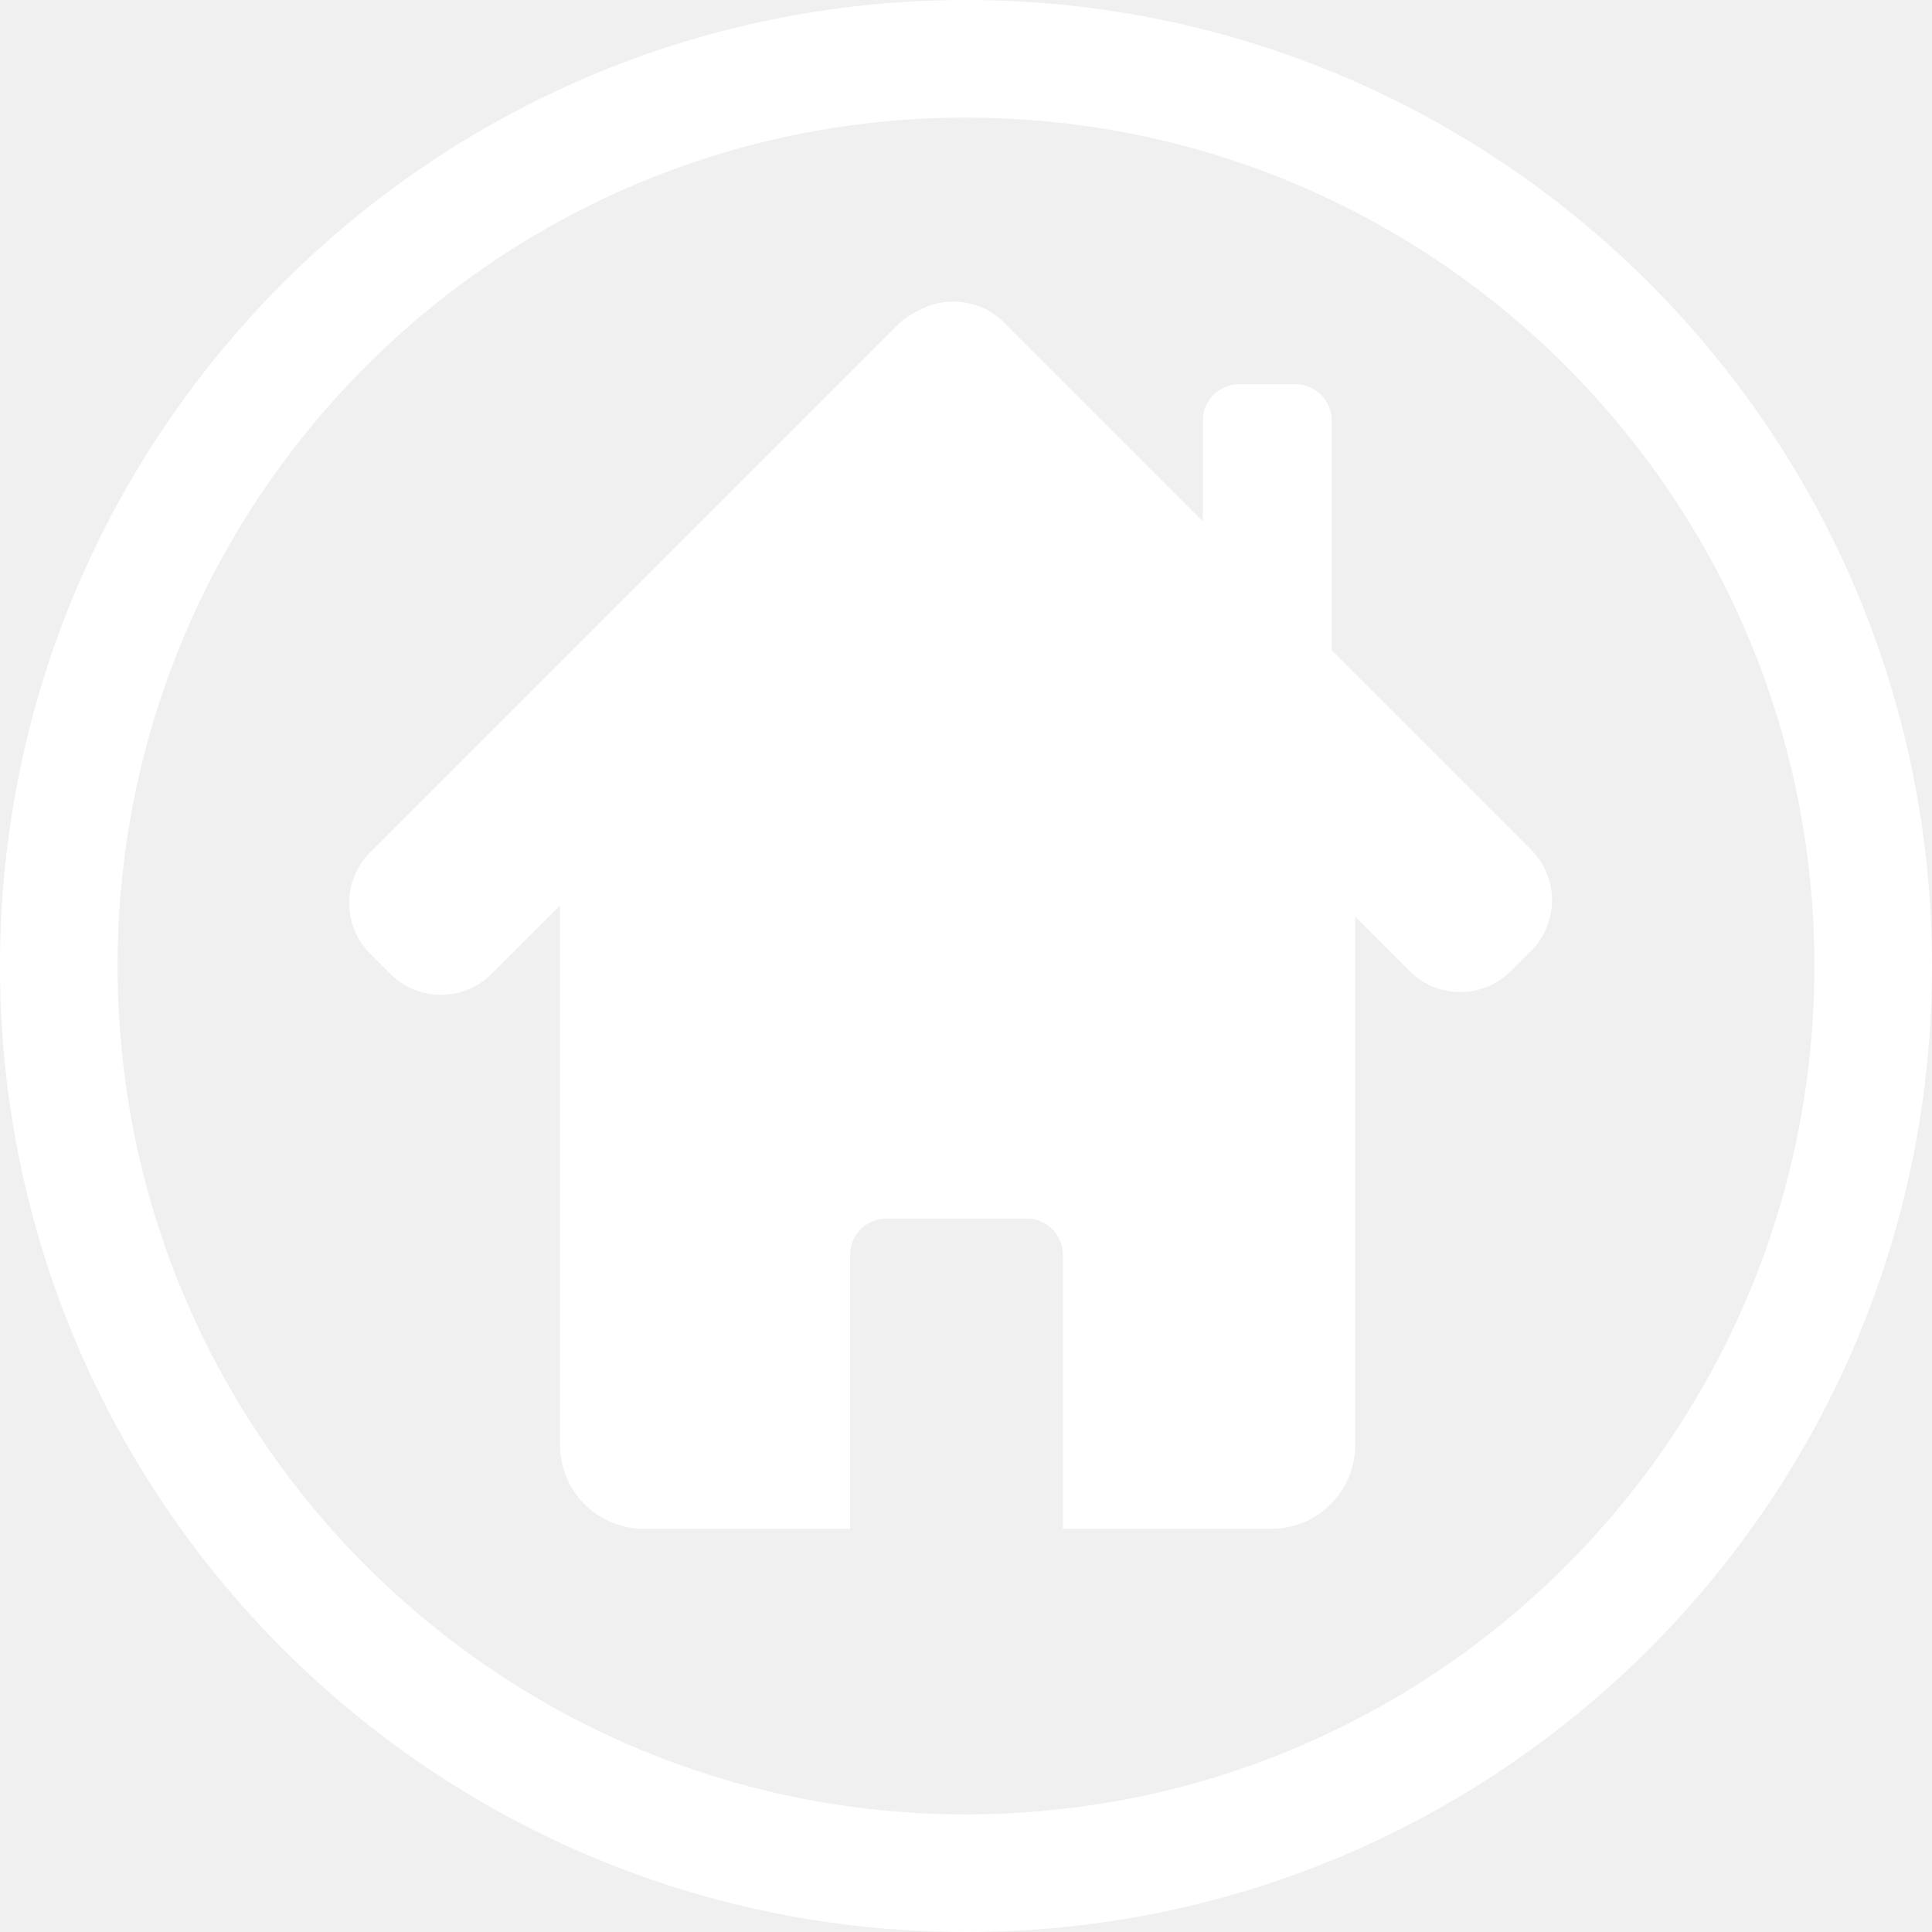
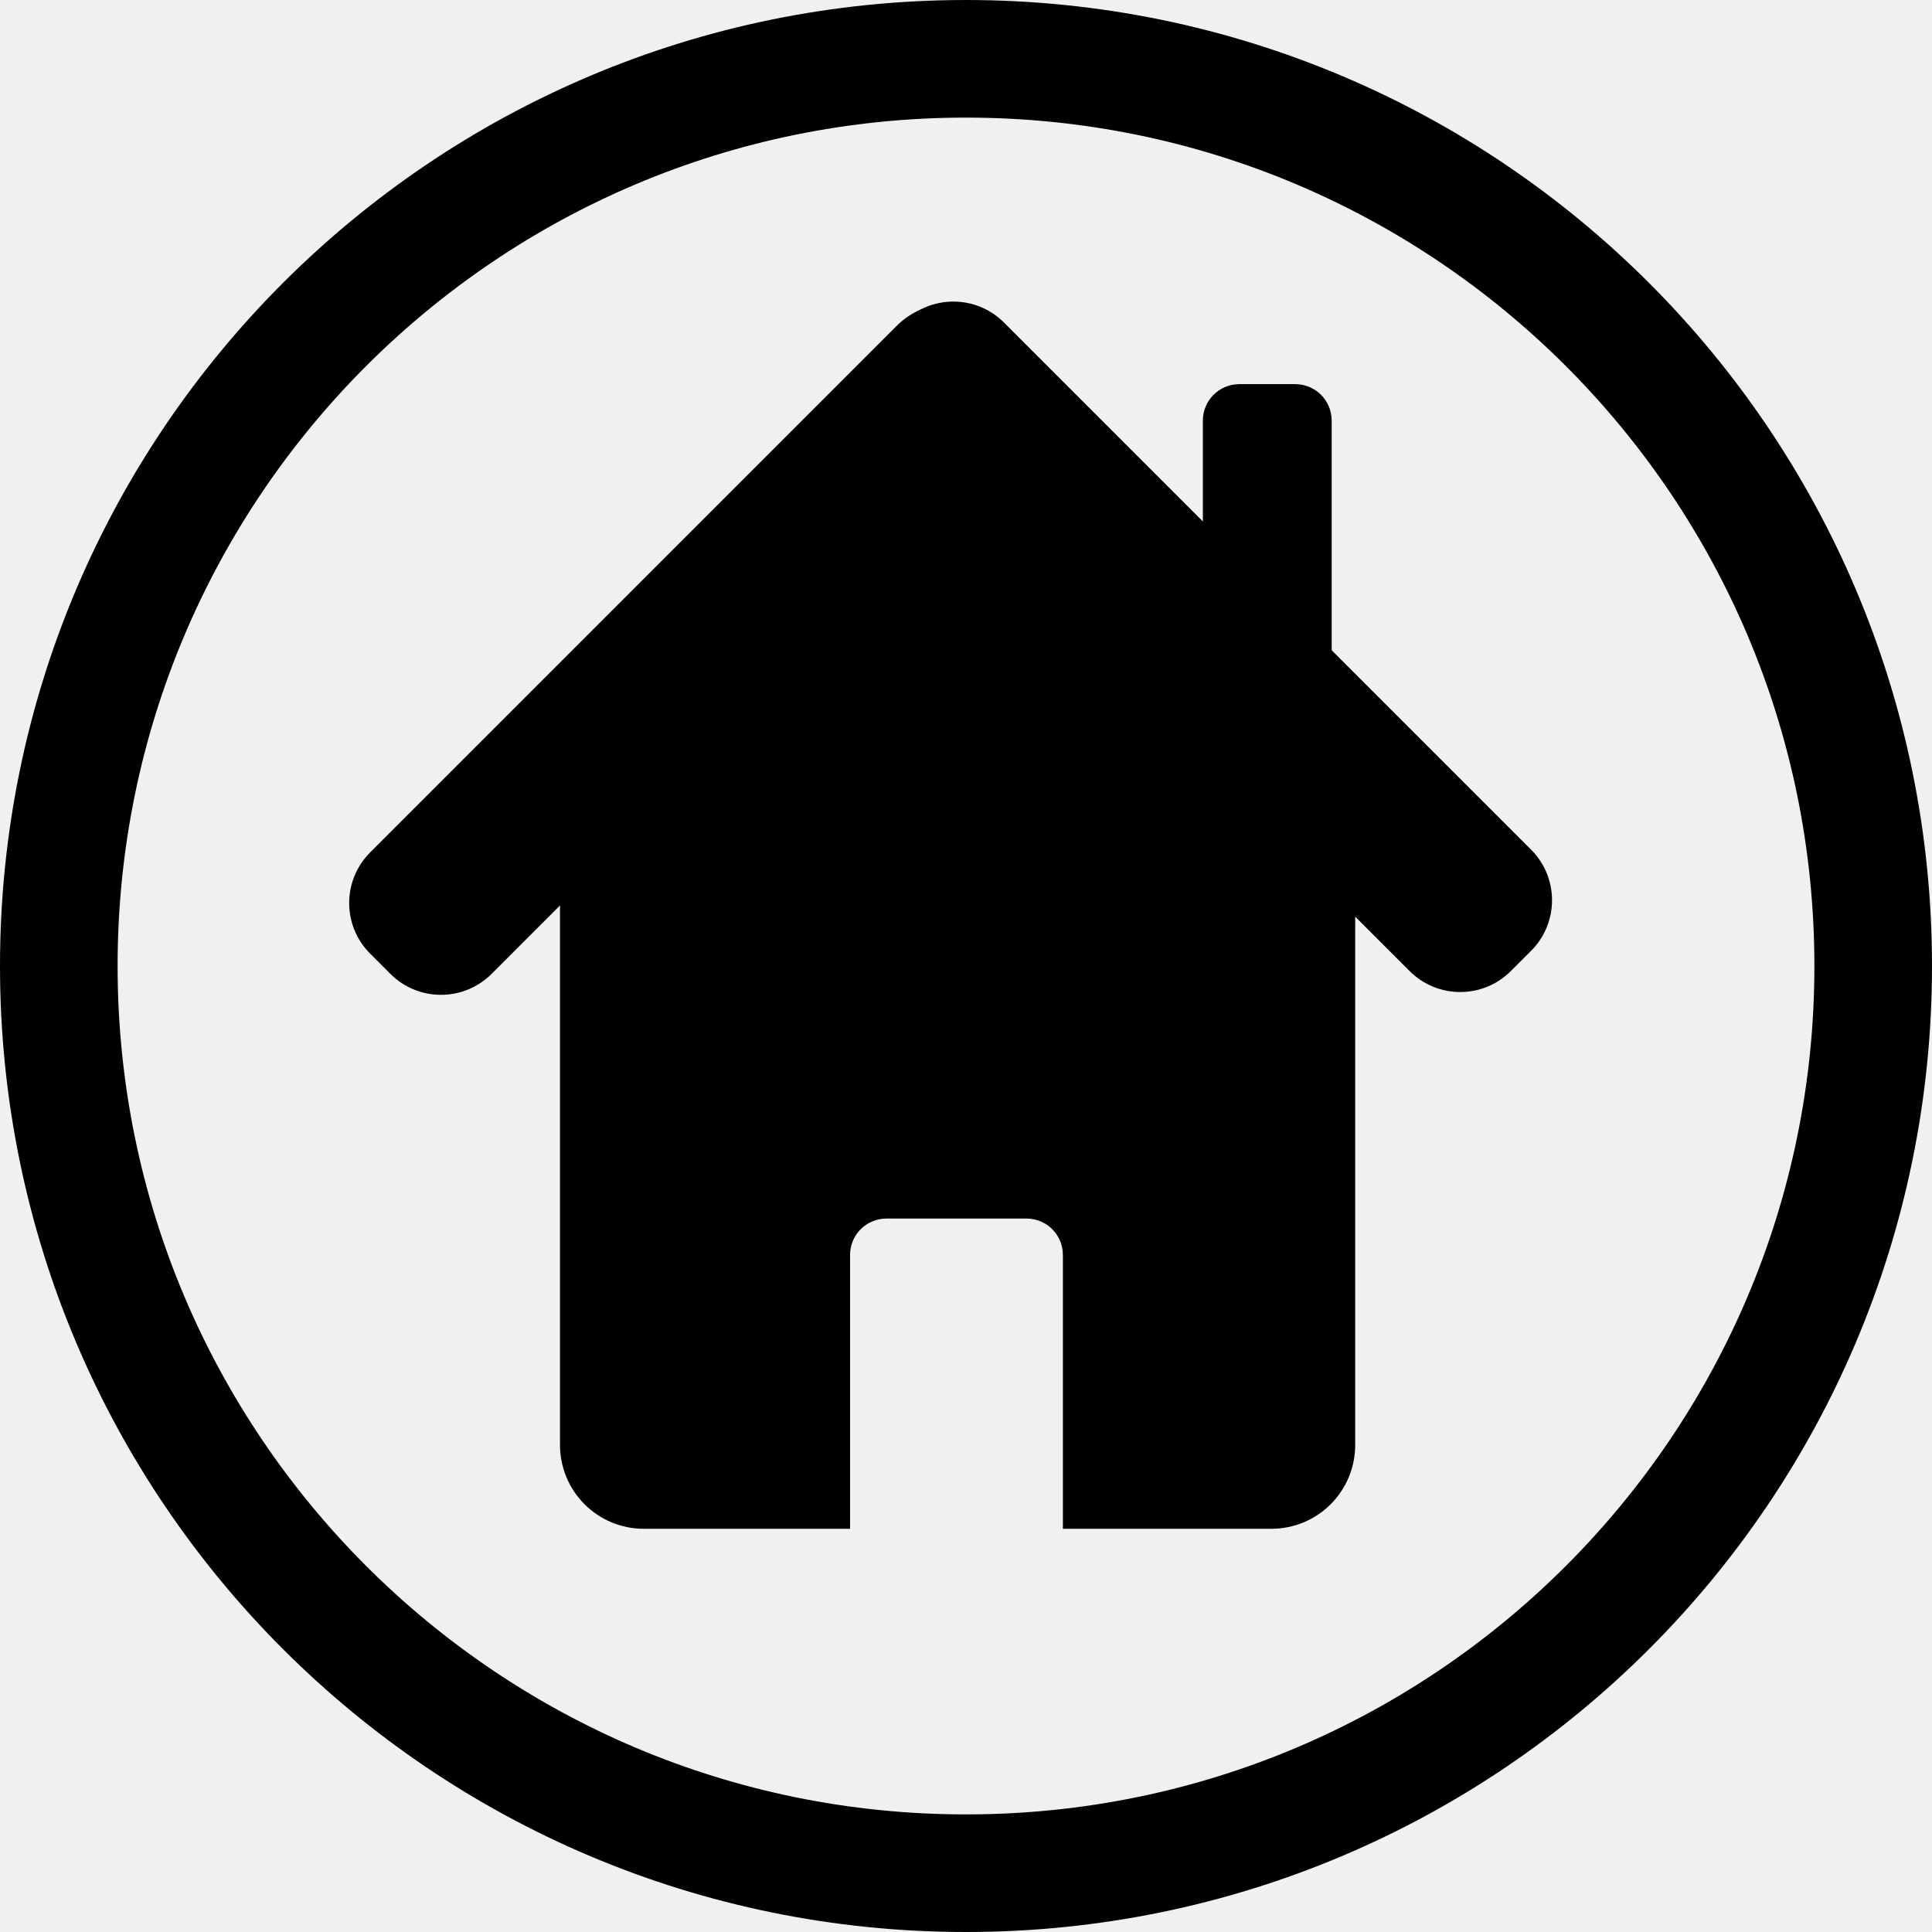
<svg xmlns="http://www.w3.org/2000/svg" width="69.548mm" height="69.548mm" viewBox="0 0 246.429 246.429" id="svg2" version="1.1">
  <defs id="defs4" />
  <g id="layer1" transform="translate(-118.9286,-222.7193)">
-     <circle style="fill:#ffffff;fill-opacity:0;stroke:#ffffff;stroke-width:15;stroke-miterlimit:4;stroke-dasharray:none;stroke-opacity:1" id="path4238" cx="242.143" cy="345.934" r="115.714" />
-     <path style="fill:#ffffff;fill-opacity:1;stroke:#00ffff;stroke-width:15;stroke-miterlimit:4;stroke-dasharray:none;stroke-opacity:0" d="m 201.071,316.292 c -5.936,0 -10.715,4.777 -10.715,10.713 l 0,80 c 0,5.936 4.779,10.715 10.715,10.715 l 26.285,0 0,-34.928 c 0,-2.572 2.072,-4.645 4.645,-4.645 l 17.855,0 c 2.572,0 4.645,2.072 4.645,4.645 l 0,34.928 26.57,0 c 5.936,0 10.715,-4.779 10.715,-10.715 l 0,-80 c 0,-5.936 -4.779,-10.713 -10.715,-10.713 l -80,0 z" id="rect4582" />
-     <rect style="fill:#ffffff;fill-opacity:1;stroke:#00ffff;stroke-width:15.237;stroke-miterlimit:4;stroke-dasharray:none;stroke-opacity:0" id="rect4586" width="113.335" height="21.906" x="352.095" y="11.931" ry="9.128" transform="matrix(0.7071068,0.7071068,-0.7071068,0.7071068,0,0)" />
-     <rect style="fill:#ffffff;fill-opacity:1;stroke:#00ffff;stroke-width:15.237;stroke-miterlimit:4;stroke-dasharray:none;stroke-opacity:0" id="rect4586-5" width="113.335" height="21.906" x="12.683" y="-373.753" ry="9.128" transform="matrix(-0.7071068,0.7071068,-0.7071068,-0.7071068,0,0)" />
-     <path style="fill:#ffffff;fill-opacity:1;stroke:#00ffff;stroke-width:15;stroke-miterlimit:4;stroke-dasharray:none;stroke-opacity:0" id="path4608" d="M 60.357,230.577 -27.483,294.91 -39.277,186.672 -51.071,78.434 48.563,122.338 148.197,166.243 Z" transform="matrix(0.4535354,0.2063224,-0.3289303,0.2844812,291.3838,257.3601)" />
-     <rect style="fill:#ffffff;fill-opacity:1;stroke:#00ffff;stroke-width:15;stroke-miterlimit:4;stroke-dasharray:none;stroke-opacity:0" id="rect4610" width="16.429" height="45" x="272.357" y="271.719" ry="4.643" />
+     <circle style="fill:#000000;fill-opacity:0;stroke:#000000;stroke-width:15;stroke-miterlimit:4;stroke-dasharray:none;stroke-opacity:1" id="path4238" cx="242.143" cy="345.934" r="115.714" />
+     <path style="fill:#000000;fill-opacity:1;stroke:#00ffff;stroke-width:15;stroke-miterlimit:4;stroke-dasharray:none;stroke-opacity:0" d="m 201.071,316.292 c -5.936,0 -10.715,4.777 -10.715,10.713 l 0,80 c 0,5.936 4.779,10.715 10.715,10.715 l 26.285,0 0,-34.928 c 0,-2.572 2.072,-4.645 4.645,-4.645 l 17.855,0 c 2.572,0 4.645,2.072 4.645,4.645 l 0,34.928 26.57,0 c 5.936,0 10.715,-4.779 10.715,-10.715 l 0,-80 c 0,-5.936 -4.779,-10.713 -10.715,-10.713 l -80,0 z" id="rect4582" />
+     <rect style="fill:#000000;fill-opacity:1;stroke:#00ffff;stroke-width:15.237;stroke-miterlimit:4;stroke-dasharray:none;stroke-opacity:0" id="rect4586" width="113.335" height="21.906" x="352.095" y="11.931" ry="9.128" transform="matrix(0.7071068,0.7071068,-0.7071068,0.7071068,0,0)" />
+     <rect style="fill:#000000;fill-opacity:1;stroke:#00ffff;stroke-width:15.237;stroke-miterlimit:4;stroke-dasharray:none;stroke-opacity:0" id="rect4586-5" width="113.335" height="21.906" x="12.683" y="-373.753" ry="9.128" transform="matrix(-0.7071068,0.7071068,-0.7071068,-0.7071068,0,0)" />
+     <path style="fill:#000000;fill-opacity:1;stroke:#00ffff;stroke-width:15;stroke-miterlimit:4;stroke-dasharray:none;stroke-opacity:0" id="path4608" d="M 60.357,230.577 -27.483,294.91 -39.277,186.672 -51.071,78.434 48.563,122.338 148.197,166.243 Z" transform="matrix(0.4535354,0.2063224,-0.3289303,0.2844812,291.3838,257.3601)" />
+     <rect style="fill:#000000;fill-opacity:1;stroke:#00ffff;stroke-width:15;stroke-miterlimit:4;stroke-dasharray:none;stroke-opacity:0" id="rect4610" width="16.429" height="45" x="272.357" y="271.719" ry="4.643" />
  </g>
</svg>
